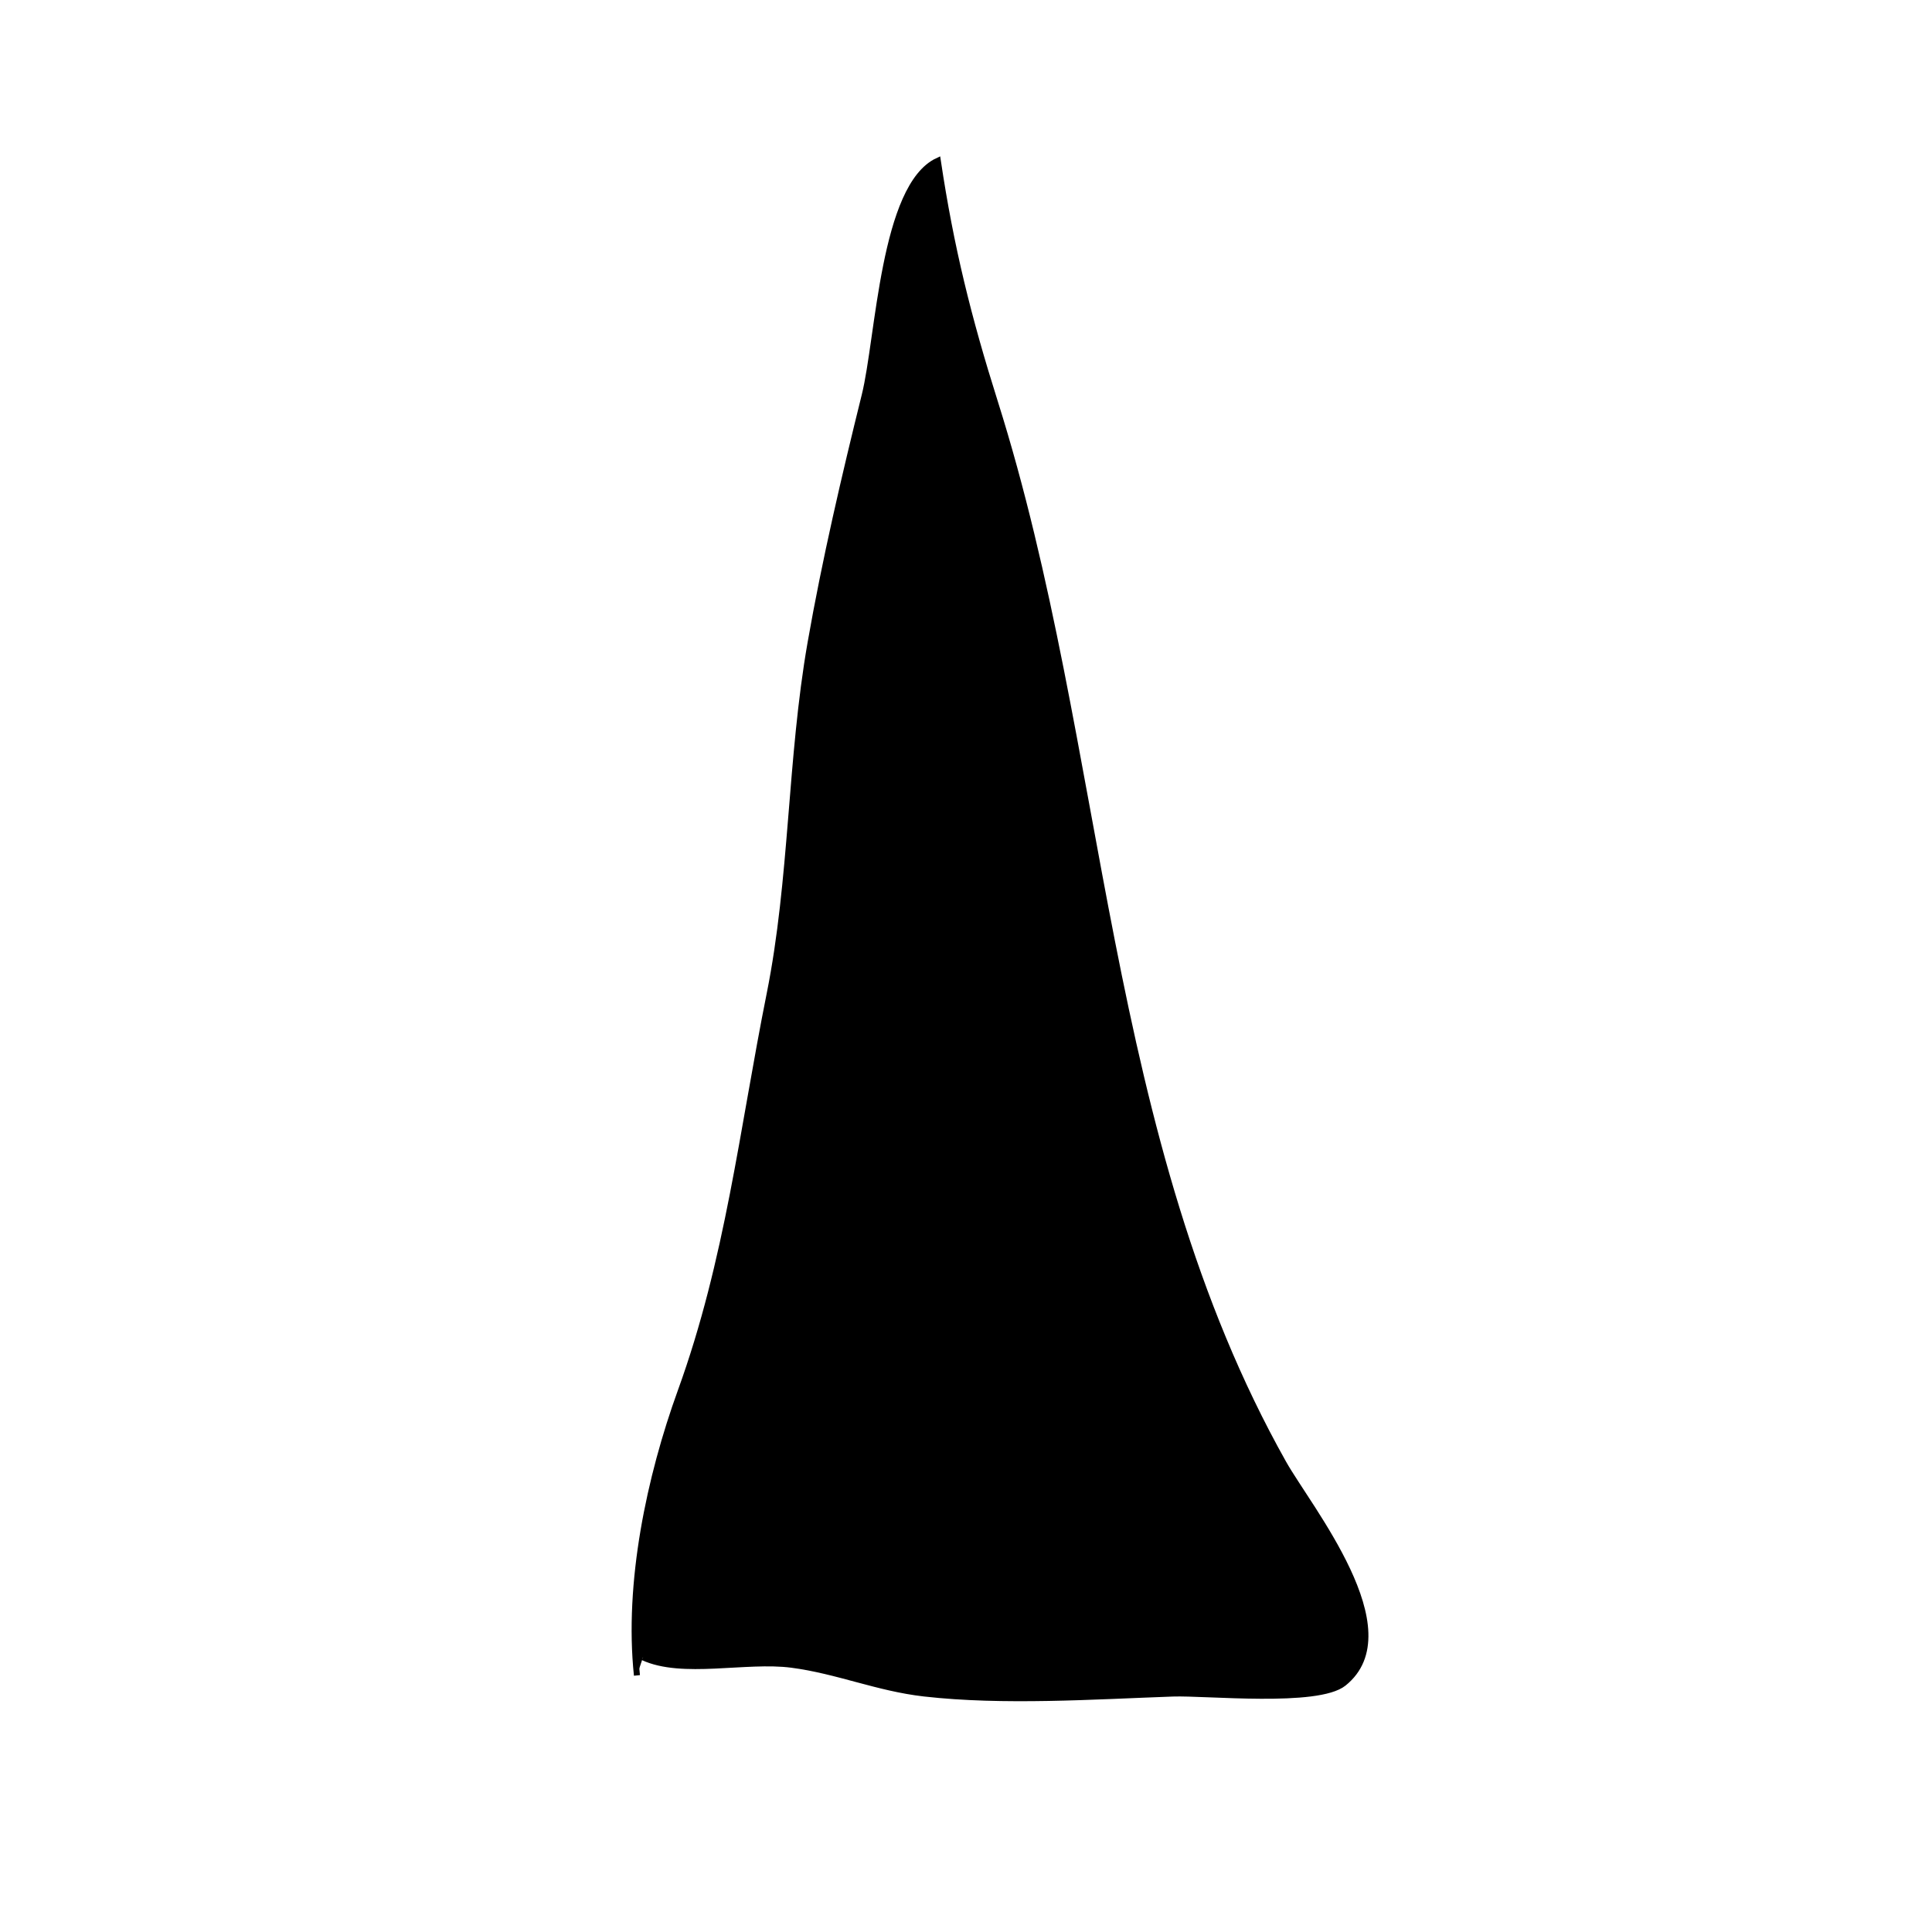
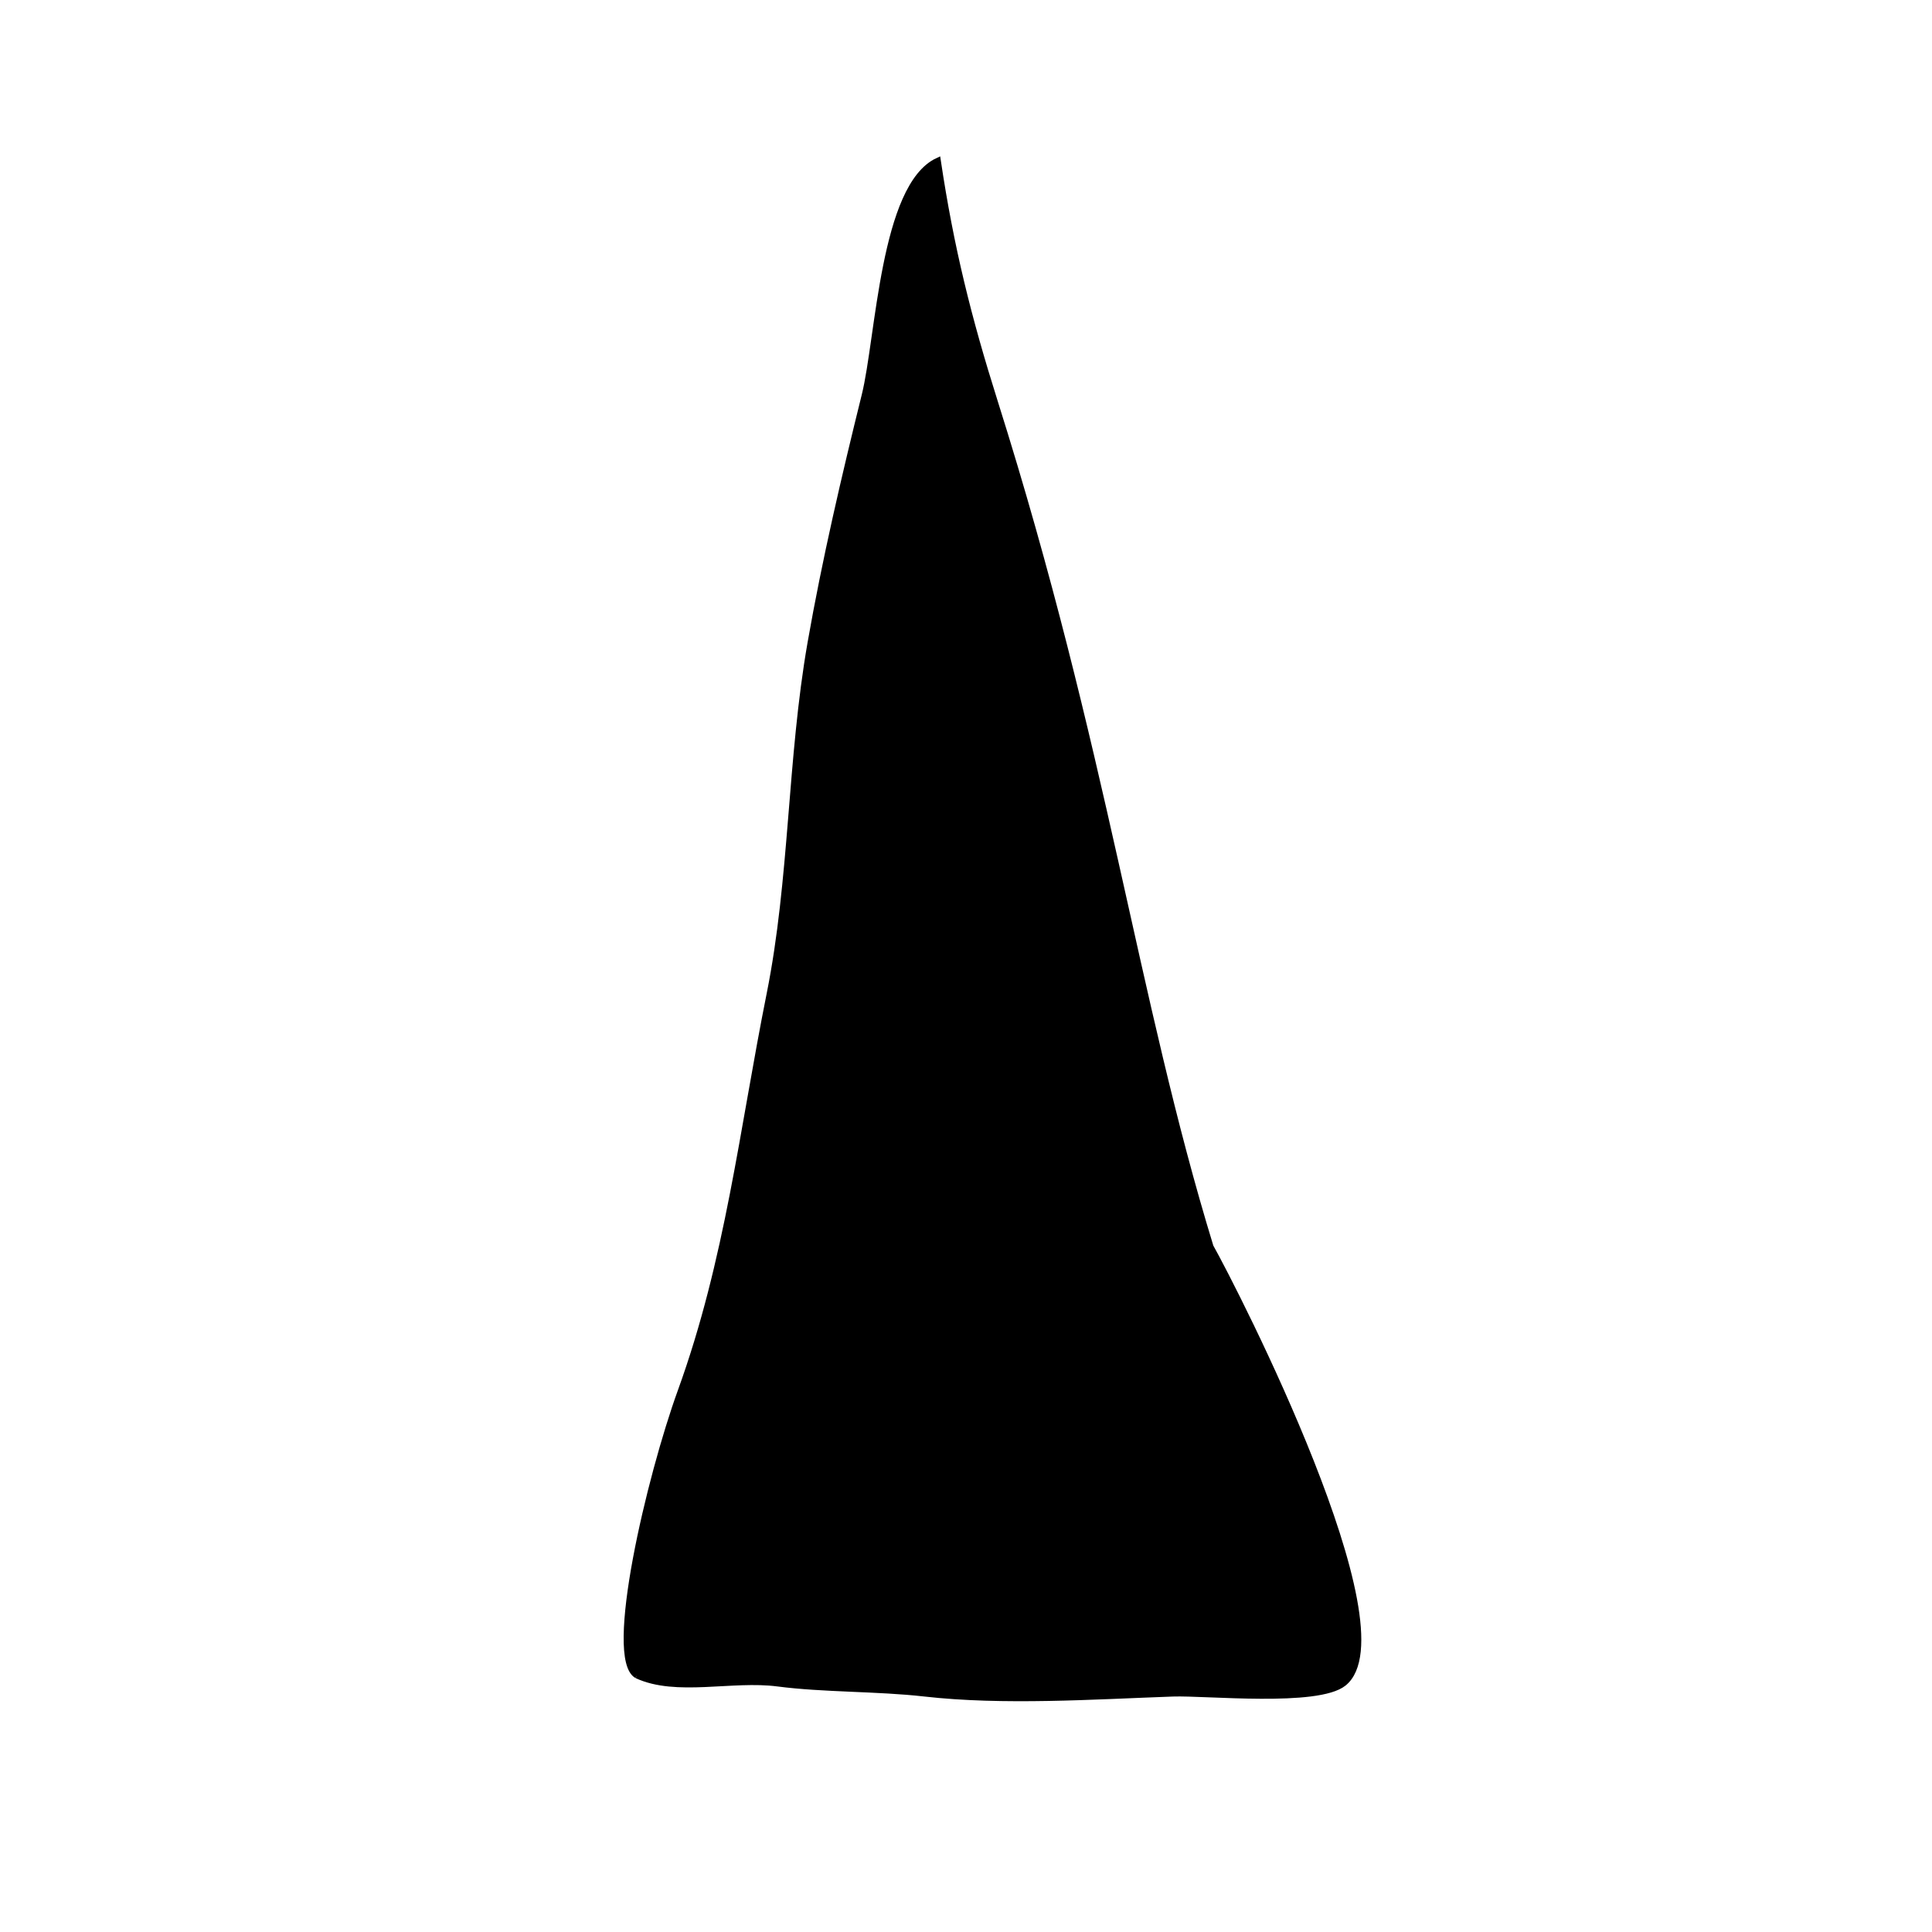
<svg xmlns="http://www.w3.org/2000/svg" version="1.1" id="Layer_1" x="0px" y="0px" width="320px" height="320px" viewBox="0 0 320 320" enable-background="new 0 0 320 320" xml:space="preserve">
-   <path stroke="#000000" stroke-miterlimit="10" d="M106.5,274.5c6.511,3.017,17.021,0.237,24.62,1.229  c7.577,0.989,14.231,3.886,21.967,4.764c13.114,1.487,27.958,0.477,41.194,0.007c5.432-0.192,23.964,1.742,28.267-1.706  c10.842-8.688-5.827-29.08-9.968-36.445c-30.228-53.776-29.574-118.024-47.806-175.772c-4.417-13.99-7.292-25.567-9.445-39.945  c-9.035,4.187-9.752,29.345-12.1,38.832c-3.312,13.384-6.568,27.275-8.975,41.034c-3.375,19.295-2.958,39.106-6.774,58.149  c-4.525,22.58-6.841,44.028-14.733,65.803c-5.148,14.204-8.861,31.731-7.248,47.052" />
+   <path stroke="#000000" stroke-miterlimit="10" d="M105.499,277.502c6.511,3.018,15.735,0.34,23.334,1.332  c7.576,0.989,16.517,0.781,24.253,1.659c13.114,1.487,27.958,0.478,41.193,0.007c5.433-0.191,23.965,1.742,28.268-1.706  c10.842-8.688-17.907-64.929-22.048-72.293c-12.667-41.333-17.494-82.176-35.727-139.924c-4.417-13.99-7.292-25.567-9.444-39.945  c-9.035,4.187-9.752,29.345-12.101,38.832c-3.312,13.384-6.567,27.275-8.975,41.034c-3.375,19.295-2.958,39.106-6.774,58.148  c-4.524,22.58-6.841,44.028-14.732,65.804C107.599,244.654,100.5,274.667,105.499,277.502" />
</svg>
